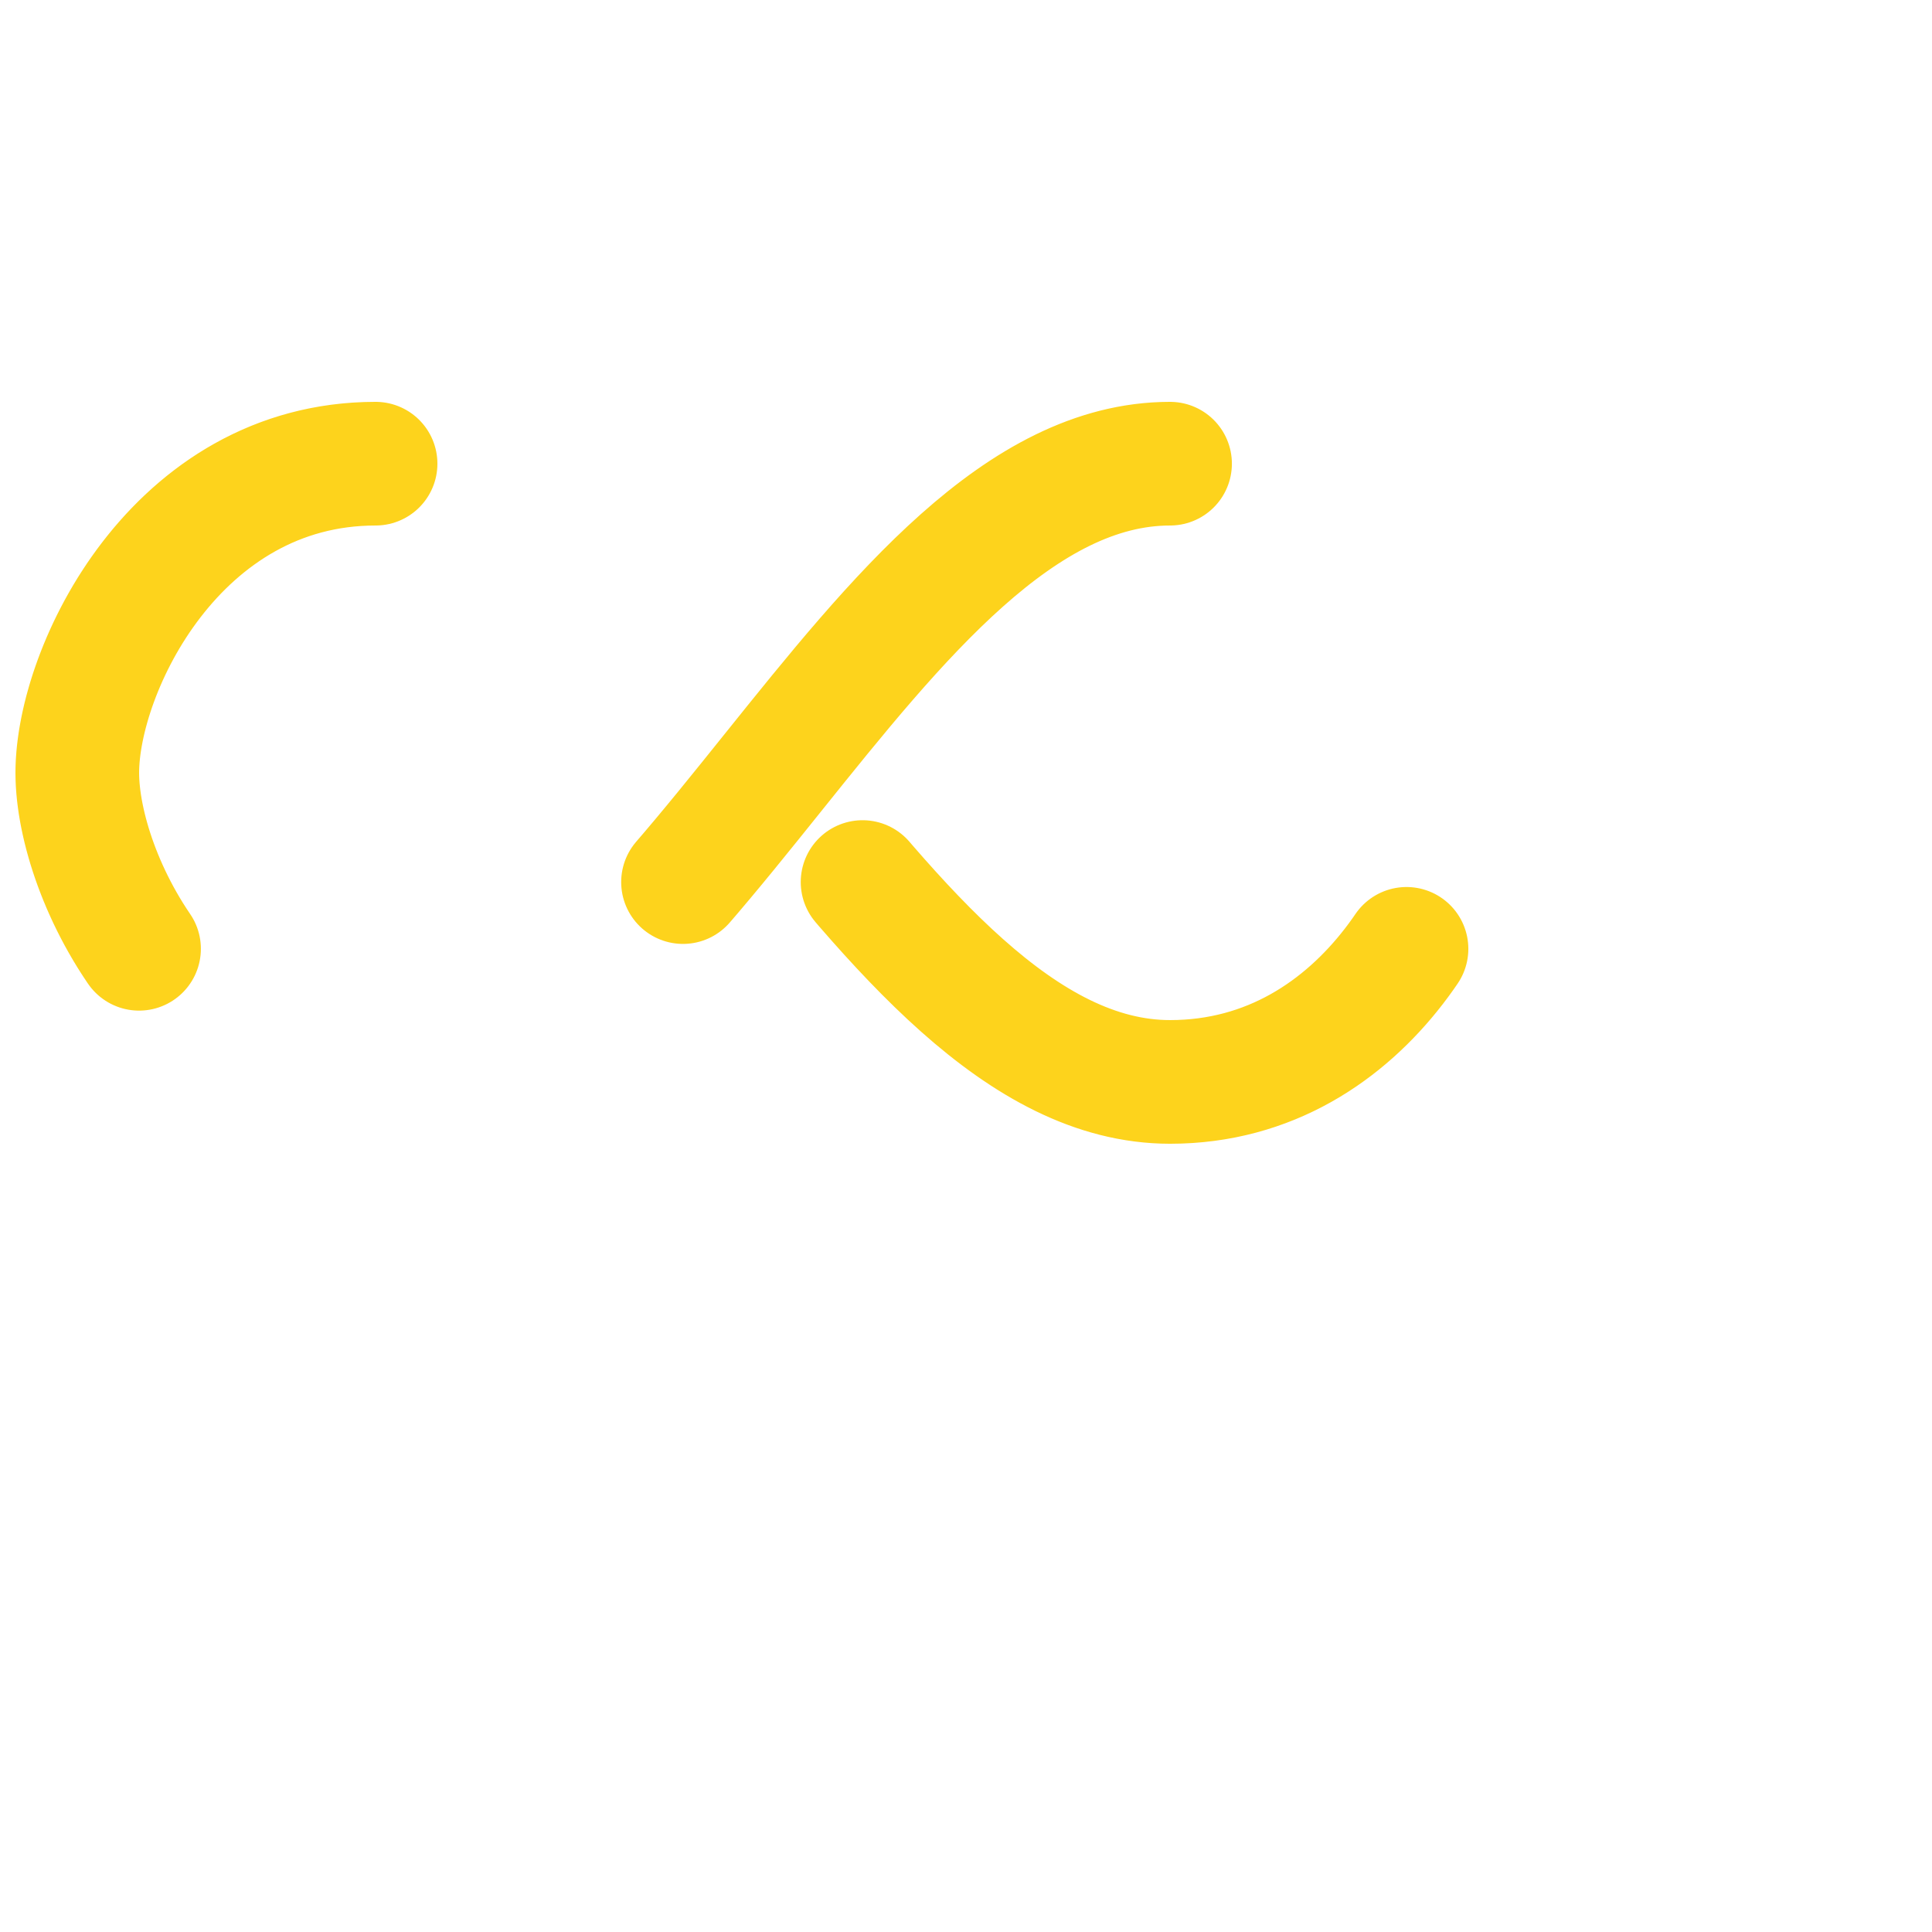
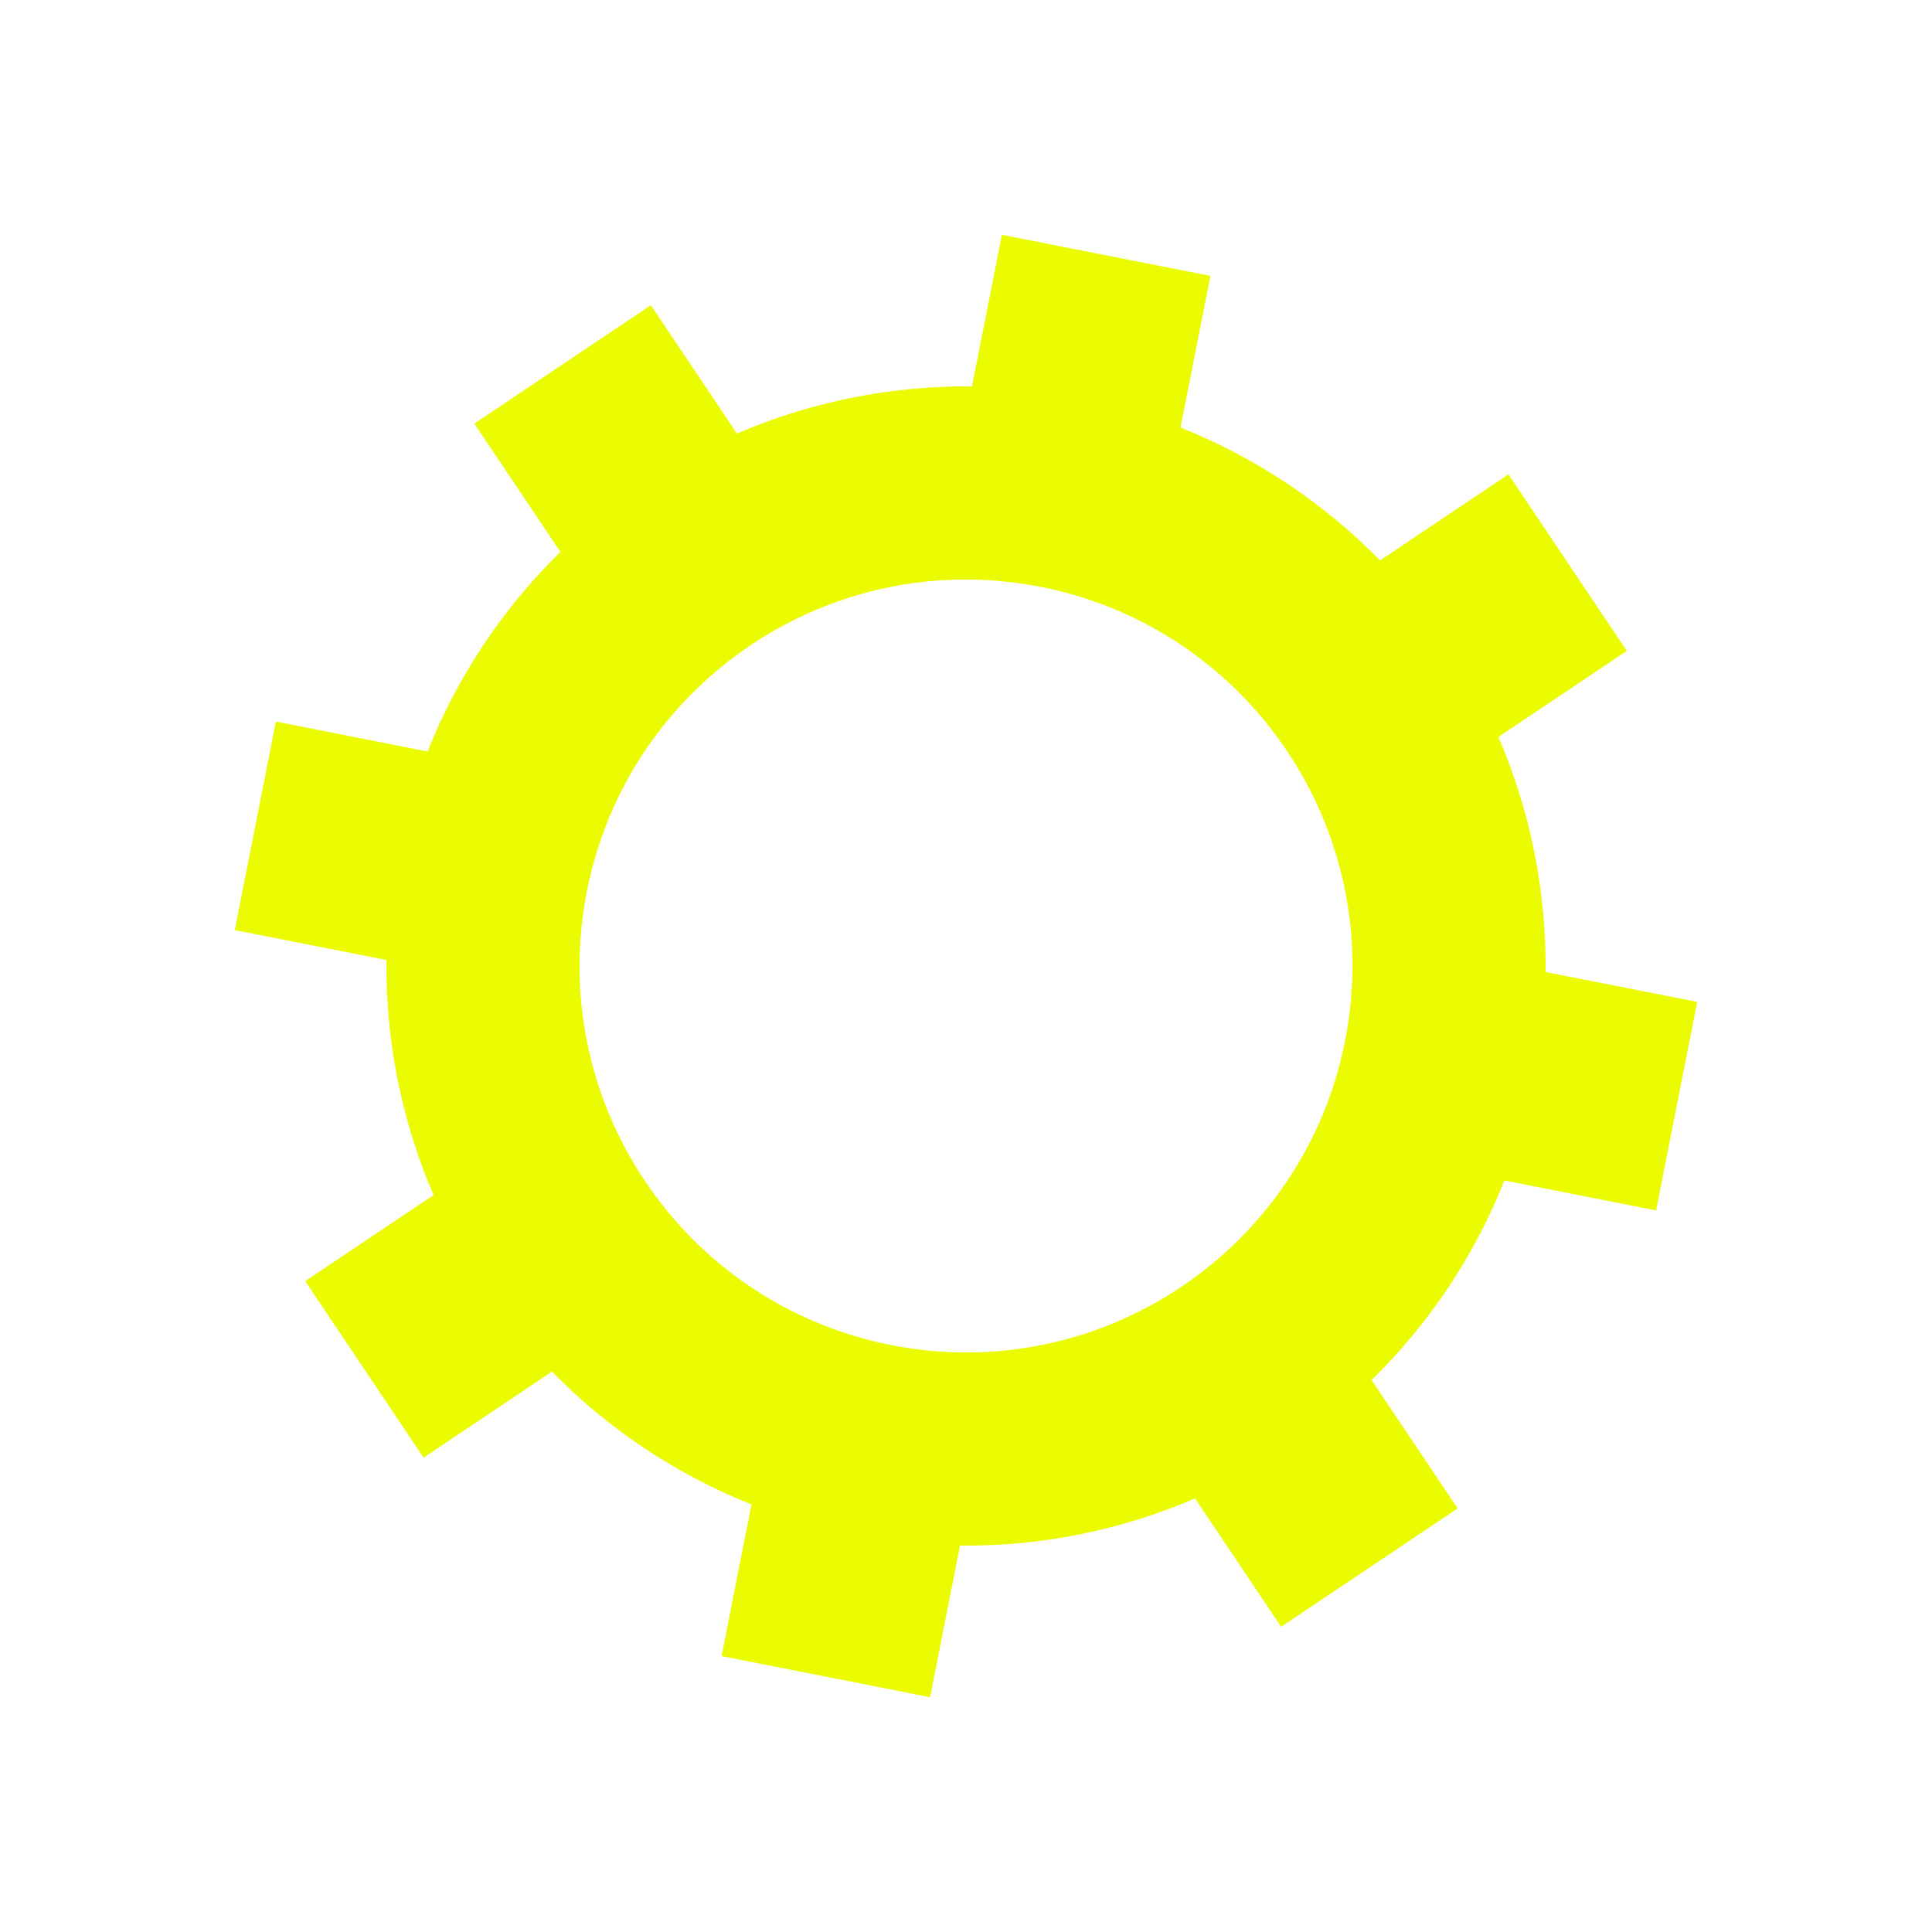
- <svg xmlns="http://www.w3.org/2000/svg" style="margin: auto; background: none; display: block; shape-rendering: auto;" width="48px" height="48px" viewBox="0 0 100 100" preserveAspectRatio="xMidYMid">
-   <path fill="none" stroke="#fdd31c" stroke-width="8" stroke-dasharray="42.765 42.765" d="M24.3 30C11.4 30 5 43.3 5 50s6.4 20 19.3 20c19.3 0 32.1-40 51.4-40 C88.6 30 95 43.3 95 50s-6.4 20-19.3 20C56.4 70 43.6 30 24.3 30z" stroke-linecap="round" style="transform:scale(0.8);transform-origin:50px 50px">
-     <animate attributeName="stroke-dashoffset" repeatCount="indefinite" dur="2.174s" keyTimes="0;1" values="0;256.589" />
-   </path>
+ <svg xmlns="http://www.w3.org/2000/svg" style="margin: auto; background: none; display: block; shape-rendering: auto;" width="24px" height="24px" viewBox="0 0 100 100" preserveAspectRatio="xMidYMid">
+   <g transform="translate(50 50)">
+     <g transform="rotate(11.157)">
+       <animateTransform attributeName="transform" type="rotate" values="0;45" keyTimes="0;1" dur="0.35s" repeatCount="indefinite" />
+       <path d="M29.492 -5.5 L37.492 -5.5 L37.492 5.5 L29.492 5.5 A30 30 0 0 1 24.743 16.965 L24.743 16.965 L30.4 22.621 L22.621 30.4 L16.965 24.743 A30 30 0 0 1 5.5 29.492 L5.5 29.492 L5.5 37.492 L-5.5 37.492 L-5.5 29.492 A30 30 0 0 1 -16.965 24.743 L-16.965 24.743 L-22.621 30.4 L-30.4 22.621 L-24.743 16.965 A30 30 0 0 1 -29.492 5.5 L-29.492 5.5 L-37.492 5.5 L-37.492 -5.5 L-29.492 -5.5 A30 30 0 0 1 -24.743 -16.965 L-24.743 -16.965 L-30.4 -22.621 L-22.621 -30.4 L-16.965 -24.743 A30 30 0 0 1 -5.5 -29.492 L-5.5 -29.492 L-5.5 -37.492 L5.5 -37.492 L5.5 -29.492 A30 30 0 0 1 16.965 -24.743 L16.965 -24.743 L22.621 -30.4 L30.4 -22.621 L24.743 -16.965 A30 30 0 0 1 29.492 -5.5 M0 -20A20 20 0 1 0 0 20 A20 20 0 1 0 0 -20" fill="#ebfb00" />
+     </g>
+   </g>
</svg>
